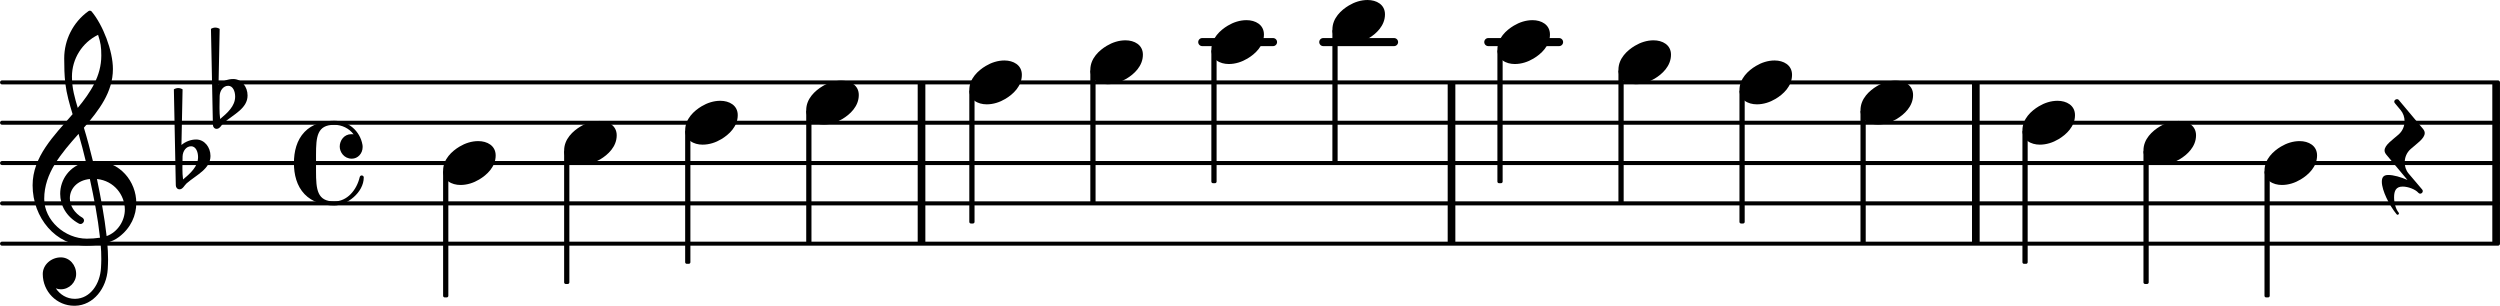
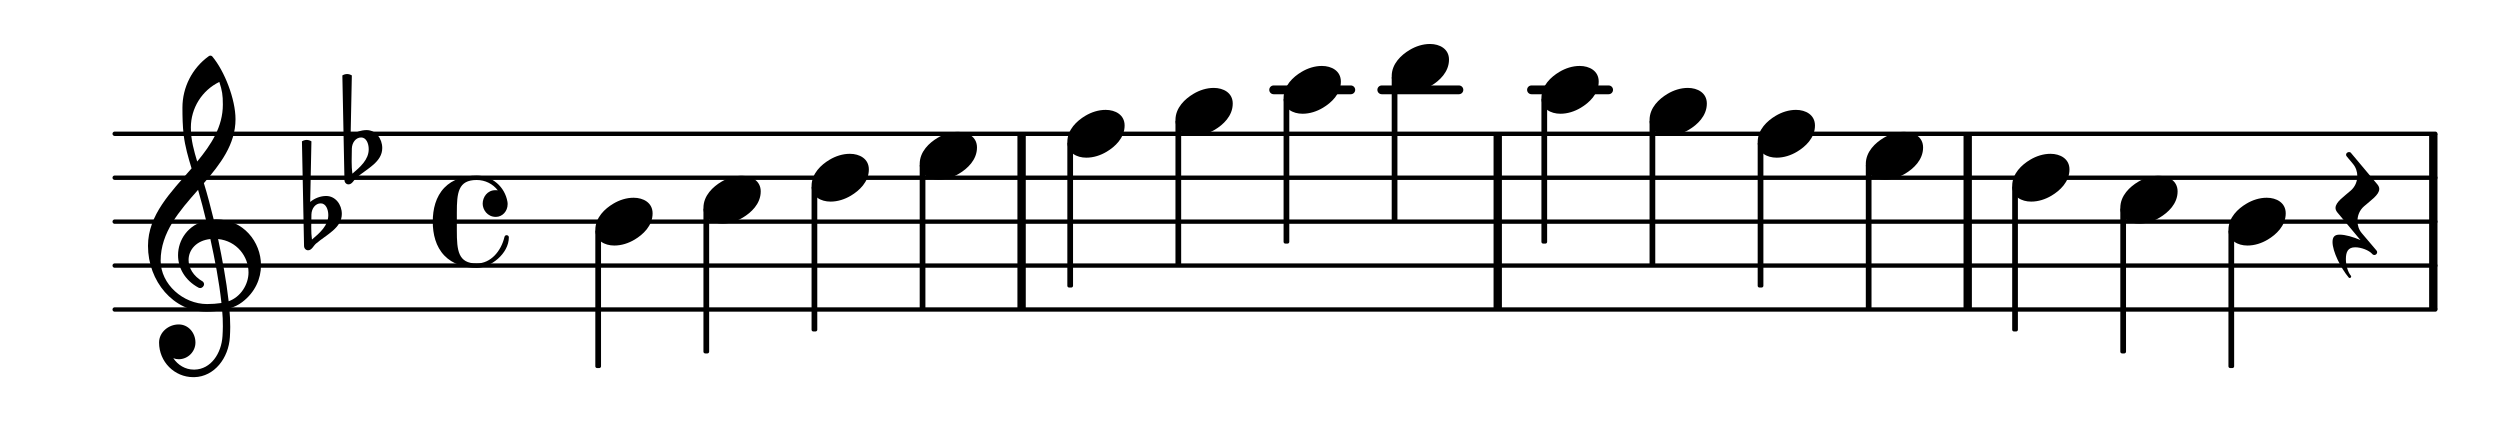
- <svg xmlns="http://www.w3.org/2000/svg" xmlns:xlink="http://www.w3.org/1999/xlink" version="1.2" width="108.968mm" height="13.327mm" viewBox="0 0 62.009 7.584" id="svg2622">
-   <defs id="defs2626" />
-   <style text="style/css" id="style2484">
+ <svg xmlns="http://www.w3.org/2000/svg" xmlns:xlink="http://www.w3.org/1999/xlink" version="1.2" width="100.00mm" height="17.00mm" viewBox="0 0 56.906 9.674">
+   <style text="style/css">
+ 
tspan { white-space: pre; }
+ 
</style>
-   <text font-family="serif" font-size="2.2px" text-anchor="start" fill="currentColor" id="text2488" x="-8.536" y="-1.001">
-     <tspan id="tspan2486" />
+   <text transform="translate(0, -0)" font-family="serif" font-size="2.2" text-anchor="start" fill="currentColor">
+     <tspan />
  </text>
-   <line stroke-linejoin="round" stroke-linecap="round" stroke-width="0.1" stroke="currentColor" x1="0.05" y1="6.044" x2="61.959" y2="6.044" id="line2490" />
-   <line stroke-linejoin="round" stroke-linecap="round" stroke-width="0.1" stroke="currentColor" x1="0.05" y1="5.044" x2="61.959" y2="5.044" id="line2492" />
-   <line stroke-linejoin="round" stroke-linecap="round" stroke-width="0.1" stroke="currentColor" x1="0.05" y1="4.044" x2="61.959" y2="4.044" id="line2494" />
-   <line stroke-linejoin="round" stroke-linecap="round" stroke-width="0.1" stroke="currentColor" x1="0.05" y1="3.044" x2="61.959" y2="3.044" id="line2496" />
-   <line stroke-linejoin="round" stroke-linecap="round" stroke-width="0.1" stroke="currentColor" x1="0.05" y1="2.044" x2="61.959" y2="2.044" id="line2498" />
-   <rect x="35.908" y="2.044" width="0.19" height="4" ry="0" fill="currentColor" id="rect2500" />
-   <rect x="48.913" y="2.044" width="0.19" height="4" ry="0" fill="currentColor" id="rect2502" />
-   <rect x="61.819" y="2.044" width="0.19" height="4" ry="0" fill="currentColor" id="rect2504" />
-   <rect x="36.815" y="0.944" width="1.956" height="0.2" ry="0.1" fill="currentColor" id="rect2506" />
-   <rect x="32.722" y="0.944" width="1.956" height="0.2" ry="0.1" fill="currentColor" id="rect2508" />
-   <rect x="29.72" y="0.944" width="1.956" height="0.2" ry="0.1" fill="currentColor" id="rect2510" />
-   <rect x="22.762" y="2.044" width="0.19" height="4" ry="0" fill="currentColor" id="rect2512" />
-   <a style="color:inherit" xlink:href="textedit:///private/tmp/Untitled.ly:34:33:34" id="a2516" transform="translate(-14.2264,-3.8463)">
-     <path transform="matrix(0.004,0,0,-0.004,73.397,7.8903)" d="m -23,-116 c 0,28 11,42 40,42 33,0 78,-13 119,-31 L 4,53 c -7,9 -10,17 -10,25 0,34 50,66 87,99 25,22 37,52 37,83 0,24 -8,49 -25,69 l -35,42 c -3,3 -4,7 -4,10 0,9 9,15 17,15 4,0 8,-1 11,-5 L 233,211 c 7,-9 10,-17 10,-25 0,-34 -50,-66 -87,-99 -25,-22 -37,-52 -37,-83 0,-24 7,-49 24,-69 l 84,-99 c 3,-3 4,-7 4,-10 0,-9 -8,-16 -16,-16 -4,0 -9,2 -12,6 -18,21 -63,38 -97,38 -41,0 -53,-26 -53,-67 0,-35 11,-74 28,-94 7,-8 -5,-19 -12,-11 -45,54 -92,148 -92,202 z" fill="currentColor" id="path2514" />
+   <line transform="translate(2.5607, 7.045)" stroke-linejoin="round" stroke-linecap="round" stroke-width="0.1" stroke="currentColor" x1="0.05" y1="-0" x2="52.872" y2="-0" />
+   <line transform="translate(2.5607, 6.045)" stroke-linejoin="round" stroke-linecap="round" stroke-width="0.1" stroke="currentColor" x1="0.05" y1="-0" x2="52.872" y2="-0" />
+   <line transform="translate(2.5607, 5.045)" stroke-linejoin="round" stroke-linecap="round" stroke-width="0.1" stroke="currentColor" x1="0.05" y1="-0" x2="52.872" y2="-0" />
+   <line transform="translate(2.5607, 4.045)" stroke-linejoin="round" stroke-linecap="round" stroke-width="0.1" stroke="currentColor" x1="0.05" y1="-0" x2="52.872" y2="-0" />
+   <line transform="translate(2.5607, 3.045)" stroke-linejoin="round" stroke-linecap="round" stroke-width="0.1" stroke="currentColor" x1="0.05" y1="-0" x2="52.872" y2="-0" />
+   <rect transform="translate(33.997, 5.045)" x="0" y="-2" width="0.19" height="4" ry="0" fill="currentColor" />
+   <rect transform="translate(44.6947, 5.045)" x="0" y="-2" width="0.19" height="4" ry="0" fill="currentColor" />
+   <rect transform="translate(55.2929, 5.045)" x="0" y="-2" width="0.19" height="4" ry="0" fill="currentColor" />
+   <rect transform="translate(-1.4226, 2.045)" x="36.183" y="-0.1" width="1.956" height="0.2" ry="0.1" fill="currentColor" />
+   <rect transform="translate(-1.4226, 2.045)" x="32.775" y="-0.1" width="1.956" height="0.2" ry="0.1" fill="currentColor" />
+   <rect transform="translate(-1.4226, 2.045)" x="30.314" y="-0.1" width="1.956" height="0.2" ry="0.1" fill="currentColor" />
+   <rect transform="translate(23.159, 5.045)" x="0" y="-2" width="0.19" height="4" ry="0" fill="currentColor" />
+   <a style="color:inherit;" xlink:href="textedit:///tmp/temp.ly:19:37:38">
+     <path transform="translate(53.1859, 5.045) scale(0.004, -0.004)" d="M-23 -116c0 28 11 42 40 42c33 0 78 -13 119 -31l-132 158c-7 9 -10 17 -10 25c0 34 50 66 87 99c25 22 37 52 37 83c0 24 -8 49 -25 69l-35 42c-3 3 -4 7 -4 10c0 9 9 15 17 15c4 0 8 -1 11 -5l151 -180c7 -9 10 -17 10 -25c0 -34 -50 -66 -87 -99 c-25 -22 -37 -52 -37 -83c0 -24 7 -49 24 -69l84 -99c3 -3 4 -7 4 -10c0 -9 -8 -16 -16 -16c-4 0 -9 2 -12 6c-18 21 -63 38 -97 38c-41 0 -53 -26 -53 -67c0 -35 11 -74 28 -94c7 -8 -5 -19 -12 -11c-45 54 -92 148 -92 202z" fill="currentColor" />
  </a>
-   <a style="color:inherit" xlink:href="textedit:///private/tmp/Untitled.ly:34:29:30" id="a2520" transform="translate(-14.2264,-3.8463)">
-     <path transform="matrix(0.004,0,0,-0.004,67.3925,7.3903)" d="m 218,136 c 55,0 108,-28 108,-89 0,-71 -55,-121 -102,-149 -35,-21 -75,-34 -116,-34 -55,0 -108,28 -108,89 0,71 55,121 102,149 35,21 75,34 116,34 z" fill="currentColor" id="path2518" />
+   <a style="color:inherit;" xlink:href="textedit:///tmp/temp.ly:19:33:34">
+     <path transform="translate(48.2634, 4.545) scale(0.004, -0.004)" d="M218 136c55 0 108 -28 108 -89c0 -71 -55 -121 -102 -149c-35 -21 -75 -34 -116 -34c-55 0 -108 28 -108 89c0 71 55 121 102 149c35 21 75 34 116 34z" fill="currentColor" />
  </a>
-   <rect x="53.166" y="3.73" width="0.13" height="3.314" ry="0.04" fill="currentColor" id="rect2522" />
-   <a style="color:inherit" xlink:href="textedit:///private/tmp/Untitled.ly:34:31:32" id="a2526" transform="translate(-14.2264,-3.8463)">
-     <path transform="matrix(0.004,0,0,-0.004,70.3947,7.8903)" d="m 218,136 c 55,0 108,-28 108,-89 0,-71 -55,-121 -102,-149 -35,-21 -75,-34 -116,-34 -55,0 -108,28 -108,89 0,71 55,121 102,149 35,21 75,34 116,34 z" fill="currentColor" id="path2524" />
+   <rect transform="translate(48.3284, 5.045)" x="-0.065" y="-0.314" width="0.13" height="3.314" ry="0.04" fill="currentColor" />
+   <a style="color:inherit;" xlink:href="textedit:///tmp/temp.ly:19:35:36">
+     <path transform="translate(50.7246, 5.045) scale(0.004, -0.004)" d="M218 136c55 0 108 -28 108 -89c0 -71 -55 -121 -102 -149c-35 -21 -75 -34 -116 -34c-55 0 -108 28 -108 89c0 71 55 121 102 149c35 21 75 34 116 34z" fill="currentColor" />
  </a>
-   <rect x="56.168" y="4.23" width="0.13" height="3.147" ry="0.04" fill="currentColor" id="rect2528" />
-   <a style="color:inherit" xlink:href="textedit:///private/tmp/Untitled.ly:34:25:26" id="a2532" transform="translate(-14.2264,-3.8463)">
-     <path transform="matrix(0.004,0,0,-0.004,60.3739,6.3903)" d="m 218,136 c 55,0 108,-28 108,-89 0,-71 -55,-121 -102,-149 -35,-21 -75,-34 -116,-34 -55,0 -108,28 -108,89 0,71 55,121 102,149 35,21 75,34 116,34 z" fill="currentColor" id="path2530" />
+   <rect transform="translate(50.7896, 5.045)" x="-0.065" y="0.186" width="0.13" height="3.147" ry="0.04" fill="currentColor" />
+   <a style="color:inherit;" xlink:href="textedit:///tmp/temp.ly:19:29:30">
+     <path transform="translate(42.4702, 3.545) scale(0.004, -0.004)" d="M218 136c55 0 108 -28 108 -89c0 -71 -55 -121 -102 -149c-35 -21 -75 -34 -116 -34c-55 0 -108 28 -108 89c0 71 55 121 102 149c35 21 75 34 116 34z" fill="currentColor" />
  </a>
-   <rect x="46.147" y="2.73" width="0.13" height="3.314" ry="0.04" fill="currentColor" id="rect2534" />
-   <a style="color:inherit" xlink:href="textedit:///private/tmp/Untitled.ly:34:27:28" id="a2538" transform="translate(-14.2264,-3.8463)">
-     <path transform="matrix(0.004,0,0,-0.004,64.3902,6.8903)" d="m 218,136 c 55,0 108,-28 108,-89 0,-71 -55,-121 -102,-149 -35,-21 -75,-34 -116,-34 -55,0 -108,28 -108,89 0,71 55,121 102,149 35,21 75,34 116,34 z" fill="currentColor" id="path2536" />
+   <rect transform="translate(42.5352, 5.045)" x="-0.065" y="-1.314" width="0.13" height="3.314" ry="0.04" fill="currentColor" />
+   <a style="color:inherit;" xlink:href="textedit:///tmp/temp.ly:19:31:32">
+     <path transform="translate(45.8022, 4.045) scale(0.004, -0.004)" d="M218 136c55 0 108 -28 108 -89c0 -71 -55 -121 -102 -149c-35 -21 -75 -34 -116 -34c-55 0 -108 28 -108 89c0 71 55 121 102 149c35 21 75 34 116 34z" fill="currentColor" />
  </a>
-   <rect x="50.164" y="3.23" width="0.13" height="3.314" ry="0.04" fill="currentColor" id="rect2540" />
-   <a style="color:inherit" xlink:href="textedit:///private/tmp/Untitled.ly:34:7:8" id="a2544" transform="translate(-14.2264,-3.8463)">
-     <path transform="matrix(0.004,0,0,-0.004,31.2209,6.8903)" d="m 218,136 c 55,0 108,-28 108,-89 0,-71 -55,-121 -102,-149 -35,-21 -75,-34 -116,-34 -55,0 -108,28 -108,89 0,71 55,121 102,149 35,21 75,34 116,34 z" fill="currentColor" id="path2542" />
+   <rect transform="translate(45.8672, 5.045)" x="-0.065" y="-0.814" width="0.13" height="3.314" ry="0.04" fill="currentColor" />
+   <a style="color:inherit;" xlink:href="textedit:///tmp/temp.ly:19:11:12">
+     <path transform="translate(18.4732, 4.045) scale(0.004, -0.004)" d="M218 136c55 0 108 -28 108 -89c0 -71 -55 -121 -102 -149c-35 -21 -75 -34 -116 -34c-55 0 -108 28 -108 89c0 71 55 121 102 149c35 21 75 34 116 34z" fill="currentColor" />
  </a>
-   <rect x="16.994" y="3.23" width="0.13" height="3.314" ry="0.04" fill="currentColor" id="rect2546" />
-   <a style="color:inherit" xlink:href="textedit:///private/tmp/Untitled.ly:34:9:10" id="a2550" transform="translate(-14.2264,-3.8463)">
-     <path transform="matrix(0.004,0,0,-0.004,34.2232,6.3903)" d="m 218,136 c 55,0 108,-28 108,-89 0,-71 -55,-121 -102,-149 -35,-21 -75,-34 -116,-34 -55,0 -108,28 -108,89 0,71 55,121 102,149 35,21 75,34 116,34 z" fill="currentColor" id="path2548" />
+   <rect transform="translate(18.5382, 5.045)" x="-0.065" y="-0.814" width="0.13" height="3.314" ry="0.04" fill="currentColor" />
+   <a style="color:inherit;" xlink:href="textedit:///tmp/temp.ly:19:13:14">
+     <path transform="translate(20.9345, 3.545) scale(0.004, -0.004)" d="M218 136c55 0 108 -28 108 -89c0 -71 -55 -121 -102 -149c-35 -21 -75 -34 -116 -34c-55 0 -108 28 -108 89c0 71 55 121 102 149c35 21 75 34 116 34z" fill="currentColor" />
  </a>
-   <rect x="19.997" y="2.73" width="0.13" height="3.314" ry="0.04" fill="currentColor" id="rect2552" />
-   <a style="color:inherit" xlink:href="textedit:///private/tmp/Untitled.ly:34:11:12" id="a2556" transform="translate(-14.2264,-3.8463)">
-     <path transform="matrix(0.004,0,0,-0.004,38.2681,5.8903)" d="m 218,136 c 55,0 108,-28 108,-89 0,-71 -55,-121 -102,-149 -35,-21 -75,-34 -116,-34 -55,0 -108,28 -108,89 0,71 55,121 102,149 35,21 75,34 116,34 z" fill="currentColor" id="path2554" />
+   <rect transform="translate(20.9995, 5.045)" x="-0.065" y="-1.314" width="0.13" height="3.314" ry="0.04" fill="currentColor" />
+   <a style="color:inherit;" xlink:href="textedit:///tmp/temp.ly:19:15:16">
+     <path transform="translate(24.295, 3.045) scale(0.004, -0.004)" d="M218 136c55 0 108 -28 108 -89c0 -71 -55 -121 -102 -149c-35 -21 -75 -34 -116 -34c-55 0 -108 28 -108 89c0 71 55 121 102 149c35 21 75 34 116 34z" fill="currentColor" />
  </a>
-   <rect x="24.042" y="2.23" width="0.13" height="3.314" ry="0.04" fill="currentColor" id="rect2558" />
-   <a style="color:inherit" xlink:href="textedit:///private/tmp/Untitled.ly:34:5:6" id="a2562" transform="translate(-14.2264,-3.8463)">
-     <path transform="matrix(0.004,0,0,-0.004,28.2187,7.3903)" d="m 218,136 c 55,0 108,-28 108,-89 0,-71 -55,-121 -102,-149 -35,-21 -75,-34 -116,-34 -55,0 -108,28 -108,89 0,71 55,121 102,149 35,21 75,34 116,34 z" fill="currentColor" id="path2560" />
+   <rect transform="translate(24.36, 5.045)" x="-0.065" y="-1.814" width="0.13" height="3.314" ry="0.04" fill="currentColor" />
+   <a style="color:inherit;" xlink:href="textedit:///tmp/temp.ly:19:9:10">
+     <path transform="translate(16.012, 4.545) scale(0.004, -0.004)" d="M218 136c55 0 108 -28 108 -89c0 -71 -55 -121 -102 -149c-35 -21 -75 -34 -116 -34c-55 0 -108 28 -108 89c0 71 55 121 102 149c35 21 75 34 116 34z" fill="currentColor" />
  </a>
-   <rect x="13.992" y="3.73" width="0.13" height="3.314" ry="0.04" fill="currentColor" id="rect2564" />
-   <rect x="27.044" y="1.73" width="0.13" height="3.314" ry="0.04" fill="currentColor" id="rect2566" />
-   <a style="color:inherit" xlink:href="textedit:///private/tmp/Untitled.ly:34:13:14" id="a2570" transform="translate(-14.2264,-3.8463)">
-     <path transform="matrix(0.004,0,0,-0.004,41.2703,5.3903)" d="m 218,136 c 55,0 108,-28 108,-89 0,-71 -55,-121 -102,-149 -35,-21 -75,-34 -116,-34 -55,0 -108,28 -108,89 0,71 55,121 102,149 35,21 75,34 116,34 z" fill="currentColor" id="path2568" />
+   <rect transform="translate(16.077, 5.045)" x="-0.065" y="-0.314" width="0.13" height="3.314" ry="0.04" fill="currentColor" />
+   <rect transform="translate(26.8212, 5.045)" x="-0.065" y="-2.314" width="0.13" height="3.314" ry="0.04" fill="currentColor" />
+   <a style="color:inherit;" xlink:href="textedit:///tmp/temp.ly:19:17:18">
+     <path transform="translate(26.7562, 2.545) scale(0.004, -0.004)" d="M218 136c55 0 108 -28 108 -89c0 -71 -55 -121 -102 -149c-35 -21 -75 -34 -116 -34c-55 0 -108 28 -108 89c0 71 55 121 102 149c35 21 75 34 116 34z" fill="currentColor" />
  </a>
-   <a style="color:inherit" xlink:href="textedit:///private/tmp/Untitled.ly:34:15:16" id="a2574" transform="translate(-14.2264,-3.8463)">
-     <path transform="matrix(0.004,0,0,-0.004,44.2726,4.8903)" d="m 218,136 c 55,0 108,-28 108,-89 0,-71 -55,-121 -102,-149 -35,-21 -75,-34 -116,-34 -55,0 -108,28 -108,89 0,71 55,121 102,149 35,21 75,34 116,34 z" fill="currentColor" id="path2572" />
+   <a style="color:inherit;" xlink:href="textedit:///tmp/temp.ly:19:19:20">
+     <path transform="translate(29.2174, 2.045) scale(0.004, -0.004)" d="M218 136c55 0 108 -28 108 -89c0 -71 -55 -121 -102 -149c-35 -21 -75 -34 -116 -34c-55 0 -108 28 -108 89c0 71 55 121 102 149c35 21 75 34 116 34z" fill="currentColor" />
  </a>
-   <rect x="10.99" y="4.23" width="0.13" height="3.147" ry="0.04" fill="currentColor" id="rect2576" />
-   <a style="color:inherit" xlink:href="textedit:///private/tmp/Untitled.ly:34:2:3" id="a2580" transform="translate(-14.2264,-3.8463)">
-     <path transform="matrix(0.004,0,0,-0.004,25.2164,7.8903)" d="m 218,136 c 55,0 108,-28 108,-89 0,-71 -55,-121 -102,-149 -35,-21 -75,-34 -116,-34 -55,0 -108,28 -108,89 0,71 55,121 102,149 35,21 75,34 116,34 z" fill="currentColor" id="path2578" />
+   <rect transform="translate(13.6158, 5.045)" x="-0.065" y="0.186" width="0.13" height="3.147" ry="0.04" fill="currentColor" />
+   <a style="color:inherit;" xlink:href="textedit:///tmp/temp.ly:19:6:7">
+     <path transform="translate(13.5508, 5.045) scale(0.004, -0.004)" d="M218 136c55 0 108 -28 108 -89c0 -71 -55 -121 -102 -149c-35 -21 -75 -34 -116 -34c-55 0 -108 28 -108 89c0 71 55 121 102 149c35 21 75 34 116 34z" fill="currentColor" />
  </a>
-   <path d="M 1.864,7.584 H 1.84 c -0.432,0 -0.78,-0.352 -0.78,-0.788 0,-0.232 0.212,-0.412 0.448,-0.412 0.216,0 0.38,0.188 0.38,0.412 0,0.208 -0.172,0.38 -0.38,0.38 -0.044,0 -0.084,-0.008 -0.124,-0.024 0.104,0.156 0.272,0.26 0.468,0.26 H 1.868 Z M 2.644,5.856 C 2.916,5.76 3.096,5.476 3.096,5.2 3.096,4.84 2.832,4.484 2.404,4.44 2.5,4.904 2.588,5.364 2.644,5.856 Z M 1.096,4.932 c 0,0.54 0.516,0.988 1.056,0.988 0.112,0 0.22,-0.008 0.328,-0.024 C 2.424,5.388 2.332,4.916 2.228,4.44 1.912,4.472 1.732,4.684 1.732,4.916 c 0,0.176 0.1,0.364 0.324,0.492 0.02,0.02 0.028,0.04 0.028,0.06 0,0.044 -0.04,0.088 -0.088,0.088 C 1.984,5.556 1.972,5.552 1.96,5.548 1.64,5.376 1.492,5.088 1.492,4.808 1.492,4.456 1.724,4.112 2.132,4.02 2.076,3.788 2.016,3.552 1.948,3.32 1.52,3.804 1.096,4.292 1.096,4.932 Z M 2.14,6.092 C 1.388,6.092 0.808,5.404 0.808,4.596 0.808,3.888 1.332,3.372 1.8,2.832 1.724,2.584 1.652,2.332 1.62,2.072 1.596,1.864 1.592,1.656 1.592,1.448 1.592,0.988 1.812,0.552 2.188,0.28 2.212,0.26 2.244,0.26 2.268,0.28 2.552,0.616 2.8,1.26 2.8,1.712 2.8,2.284 2.456,2.732 2.08,3.168 2.164,3.44 2.236,3.72 2.304,3.996 2.32,3.996 2.34,3.992 2.356,3.992 2.976,3.992 3.38,4.504 3.38,5.036 3.38,5.34 3.248,5.652 2.952,5.876 2.864,5.944 2.764,5.988 2.66,6.02 2.672,6.16 2.68,6.3 2.68,6.44 2.68,6.516 2.676,6.596 2.672,6.672 2.644,7.148 2.32,7.572 1.864,7.584 L 1.868,7.412 C 2.24,7.404 2.48,7.044 2.504,6.648 2.508,6.576 2.512,6.5 2.512,6.428 2.512,6.304 2.508,6.184 2.496,6.06 2.38,6.08 2.264,6.092 2.14,6.092 Z M 2.512,1.38 C 2.512,1.16 2.496,1.064 2.432,0.864 2.036,1.056 1.784,1.46 1.784,1.9 1.784,2.196 1.856,2.432 1.928,2.676 2.248,2.288 2.512,1.884 2.512,1.38 Z" fill="currentColor" id="path2582" style="stroke-width:0.004" />
-   <a style="color:inherit" xlink:href="textedit:///private/tmp/Untitled.ly:32:2:3" id="a2588" transform="translate(-14.2264,-3.8463)">
-     <path transform="matrix(0.004,0,0,-0.004,18.6464,7.8903)" d="m 27,41 -1,-66 v -11 c 0,-22 1,-44 4,-66 45,38 93,80 93,139 0,33 -14,67 -43,67 C 49,104 28,74 27,41 Z m -42,-179 -12,595 c 8,5 18,8 27,8 9,0 19,-3 27,-8 L 20,112 c 25,21 58,34 91,34 52,0 89,-48 89,-102 0,-80 -86,-117 -147,-169 -15,-13 -24,-38 -45,-38 -13,0 -23,11 -23,25 z" fill="currentColor" id="path2584" />
-     <path transform="matrix(0.004,0,0,-0.004,19.5664,6.3903)" d="m 27,41 -1,-66 v -11 c 0,-22 1,-44 4,-66 45,38 93,80 93,139 0,33 -14,67 -43,67 C 49,104 28,74 27,41 Z m -42,-179 -12,595 c 8,5 18,8 27,8 9,0 19,-3 27,-8 L 20,112 c 25,21 58,34 91,34 52,0 89,-48 89,-102 0,-80 -86,-117 -147,-169 -15,-13 -24,-38 -45,-38 -13,0 -23,11 -23,25 z" fill="currentColor" id="path2586" />
+   <path transform="translate(3.3607, 6.045) scale(0.004, -0.004)" d="M266 -635h-6c-108 0 -195 88 -195 197c0 58 53 103 112 103c54 0 95 -47 95 -103c0 -52 -43 -95 -95 -95c-11 0 -21 2 -31 6c26 -39 68 -65 117 -65h4zM461 -203c68 24 113 95 113 164c0 90 -66 179 -173 190c24 -116 46 -231 60 -354zM74 28c0 -135 129 -247 264 -247 c28 0 55 2 82 6c-14 127 -37 245 -63 364c-79 -8 -124 -61 -124 -119c0 -44 25 -91 81 -123c5 -5 7 -10 7 -15c0 -11 -10 -22 -22 -22c-3 0 -6 1 -9 2c-80 43 -117 115 -117 185c0 88 58 174 160 197c-14 58 -29 117 -46 175c-107 -121 -213 -243 -213 -403zM335 -262 c-188 0 -333 172 -333 374c0 177 131 306 248 441c-19 62 -37 125 -45 190c-6 52 -7 104 -7 156c0 115 55 224 149 292c6 5 14 5 20 0c71 -84 133 -245 133 -358c0 -143 -86 -255 -180 -364c21 -68 39 -138 56 -207c4 0 9 1 13 1c155 0 256 -128 256 -261 c0 -76 -33 -154 -107 -210c-22 -17 -47 -28 -73 -36c3 -35 5 -70 5 -105c0 -19 -1 -39 -2 -58c-7 -119 -88 -225 -202 -228l1 43c93 2 153 92 159 191c1 18 2 37 2 55c0 31 -1 61 -4 92c-29 -5 -58 -8 -89 -8zM428 916c0 55 -4 79 -20 129c-99 -48 -162 -149 -162 -259 c0 -74 18 -133 36 -194c80 97 146 198 146 324z" fill="currentColor" />
+   <a style="color:inherit;" xlink:href="textedit:///tmp/temp.ly:18:4:5">
+     <path transform="translate(6.9808, 5.045) scale(0.004, -0.004)" d="M27 41l-1 -66v-11c0 -22 1 -44 4 -66c45 38 93 80 93 139c0 33 -14 67 -43 67c-31 0 -52 -30 -53 -63zM-15 -138l-12 595c8 5 18 8 27 8s19 -3 27 -8l-7 -345c25 21 58 34 91 34c52 0 89 -48 89 -102c0 -80 -86 -117 -147 -169c-15 -13 -24 -38 -45 -38 c-13 0 -23 11 -23 25z" fill="currentColor" />
+     <path transform="translate(7.9008, 3.545) scale(0.004, -0.004)" d="M27 41l-1 -66v-11c0 -22 1 -44 4 -66c45 38 93 80 93 139c0 33 -14 67 -43 67c-31 0 -52 -30 -53 -63zM-15 -138l-12 595c8 5 18 8 27 8s19 -3 27 -8l-7 -345c25 21 58 34 91 34c52 0 89 -48 89 -102c0 -80 -86 -117 -147 -169c-15 -13 -24 -38 -45 -38 c-13 0 -23 11 -23 25z" fill="currentColor" />
  </a>
-   <path d="m 8.726,3.936 c -0.196,0 -0.3,-0.168 -0.3,-0.3 0,-0.152 0.108,-0.308 0.288,-0.308 0.016,0 0.036,0 0.056,0.004 C 8.658,3.184 8.482,3.096 8.29,3.096 7.866,3.096 7.838,3.388 7.838,3.84 v 0.204 0.204 c 0,0.452 0.028,0.748 0.452,0.748 0.32,0 0.556,-0.28 0.632,-0.604 C 8.93,4.364 8.95,4.352 8.97,4.352 8.994,4.352 9.022,4.368 9.022,4.4 9.022,4.776 8.602,5.096 8.29,5.096 8.018,5.096 7.742,5.012 7.554,4.816 7.358,4.612 7.29,4.328 7.29,4.044 7.29,3.76 7.358,3.476 7.554,3.272 7.742,3.076 8.018,2.996 8.29,2.996 c 0.348,0 0.64,0.252 0.7,0.596 0.004,0.02 0.004,0.04 0.004,0.056 0,0.16 -0.12,0.288 -0.268,0.288 z" fill="currentColor" id="path2590" style="stroke-width:0.004" />
-   <rect x="30.046" y="1.23" width="0.13" height="3.314" ry="0.04" fill="currentColor" id="rect2592" />
-   <a style="color:inherit" xlink:href="textedit:///private/tmp/Untitled.ly:34:21:22" id="a2596" transform="translate(-14.2264,-3.8463)">
-     <path transform="matrix(0.004,0,0,-0.004,54.3694,5.3903)" d="m 218,136 c 55,0 108,-28 108,-89 0,-71 -55,-121 -102,-149 -35,-21 -75,-34 -116,-34 -55,0 -108,28 -108,89 0,71 55,121 102,149 35,21 75,34 116,34 z" fill="currentColor" id="path2594" />
+   <path transform="translate(9.8508, 5.045) scale(0.004, -0.004)" d="M359 27c-49 0 -75 42 -75 75c0 38 27 77 72 77c4 0 9 0 14 -1c-28 37 -72 59 -120 59c-106 0 -113 -73 -113 -186v-51v-51c0 -113 7 -187 113 -187c80 0 139 70 158 151c2 7 7 10 12 10c6 0 13 -4 13 -12c0 -94 -105 -174 -183 -174c-68 0 -137 21 -184 70 c-49 51 -66 122 -66 193s17 142 66 193c47 49 116 69 184 69c87 0 160 -63 175 -149c1 -5 1 -10 1 -14c0 -40 -30 -72 -67 -72z" fill="currentColor" />
+   <rect transform="translate(29.2824, 5.045)" x="-0.065" y="-2.814" width="0.13" height="3.314" ry="0.04" fill="currentColor" />
+   <a style="color:inherit;" xlink:href="textedit:///tmp/temp.ly:19:25:26">
+     <path transform="translate(37.5478, 2.545) scale(0.004, -0.004)" d="M218 136c55 0 108 -28 108 -89c0 -71 -55 -121 -102 -149c-35 -21 -75 -34 -116 -34c-55 0 -108 28 -108 89c0 71 55 121 102 149c35 21 75 34 116 34z" fill="currentColor" />
  </a>
-   <rect x="40.143" y="1.73" width="0.13" height="3.314" ry="0.04" fill="currentColor" id="rect2598" />
-   <a style="color:inherit" xlink:href="textedit:///private/tmp/Untitled.ly:34:23:24" id="a2602" transform="translate(-14.2264,-3.8463)">
-     <path transform="matrix(0.004,0,0,-0.004,57.3716,5.8903)" d="m 218,136 c 55,0 108,-28 108,-89 0,-71 -55,-121 -102,-149 -35,-21 -75,-34 -116,-34 -55,0 -108,28 -108,89 0,71 55,121 102,149 35,21 75,34 116,34 z" fill="currentColor" id="path2600" />
+   <rect transform="translate(37.6128, 5.045)" x="-0.065" y="-2.314" width="0.13" height="3.314" ry="0.04" fill="currentColor" />
+   <a style="color:inherit;" xlink:href="textedit:///tmp/temp.ly:19:27:28">
+     <path transform="translate(40.009, 3.045) scale(0.004, -0.004)" d="M218 136c55 0 108 -28 108 -89c0 -71 -55 -121 -102 -149c-35 -21 -75 -34 -116 -34c-55 0 -108 28 -108 89c0 71 55 121 102 149c35 21 75 34 116 34z" fill="currentColor" />
  </a>
-   <rect x="43.145" y="2.23" width="0.13" height="3.314" ry="0.04" fill="currentColor" id="rect2604" />
-   <rect x="33.048" y="0.73" width="0.13" height="3.314" ry="0.04" fill="currentColor" id="rect2606" />
-   <a style="color:inherit" xlink:href="textedit:///private/tmp/Untitled.ly:34:19:20" id="a2610" transform="translate(-14.2264,-3.8463)">
-     <path transform="matrix(0.004,0,0,-0.004,51.3671,4.8903)" d="m 218,136 c 55,0 108,-28 108,-89 0,-71 -55,-121 -102,-149 -35,-21 -75,-34 -116,-34 -55,0 -108,28 -108,89 0,71 55,121 102,149 35,21 75,34 116,34 z" fill="currentColor" id="path2608" />
+   <rect transform="translate(40.074, 5.045)" x="-0.065" y="-1.814" width="0.13" height="3.314" ry="0.04" fill="currentColor" />
+   <rect transform="translate(31.7437, 5.045)" x="-0.065" y="-3.314" width="0.13" height="3.314" ry="0.04" fill="currentColor" />
+   <a style="color:inherit;" xlink:href="textedit:///tmp/temp.ly:19:23:24">
+     <path transform="translate(35.0865, 2.045) scale(0.004, -0.004)" d="M218 136c55 0 108 -28 108 -89c0 -71 -55 -121 -102 -149c-35 -21 -75 -34 -116 -34c-55 0 -108 28 -108 89c0 71 55 121 102 149c35 21 75 34 116 34z" fill="currentColor" />
  </a>
-   <a style="color:inherit" xlink:href="textedit:///private/tmp/Untitled.ly:34:17:18" id="a2614" transform="translate(-14.2264,-3.8463)">
-     <path transform="matrix(0.004,0,0,-0.004,47.2749,4.3903)" d="m 218,136 c 55,0 108,-28 108,-89 0,-71 -55,-121 -102,-149 -35,-21 -75,-34 -116,-34 -55,0 -108,28 -108,89 0,71 55,121 102,149 35,21 75,34 116,34 z" fill="currentColor" id="path2612" />
+   <a style="color:inherit;" xlink:href="textedit:///tmp/temp.ly:19:21:22">
+     <path transform="translate(31.6787, 1.545) scale(0.004, -0.004)" d="M218 136c55 0 108 -28 108 -89c0 -71 -55 -121 -102 -149c-35 -21 -75 -34 -116 -34c-55 0 -108 28 -108 89c0 71 55 121 102 149c35 21 75 34 116 34z" fill="currentColor" />
  </a>
-   <rect x="37.141" y="1.23" width="0.13" height="3.314" ry="0.04" fill="currentColor" id="rect2616" />
-   <text font-family="serif" font-size="2.2px" text-anchor="start" fill="currentColor" id="text2620" x="45.524" y="161.749">
-     <tspan id="tspan2618" />
+   <rect transform="translate(35.1515, 5.045)" x="-0.065" y="-2.814" width="0.13" height="3.314" ry="0.04" fill="currentColor" />
+   <text transform="translate(28.4528, 9.6739)" font-family="serif" font-size="2.2" text-anchor="start" fill="currentColor">
+     <tspan />
  </text>
</svg>
